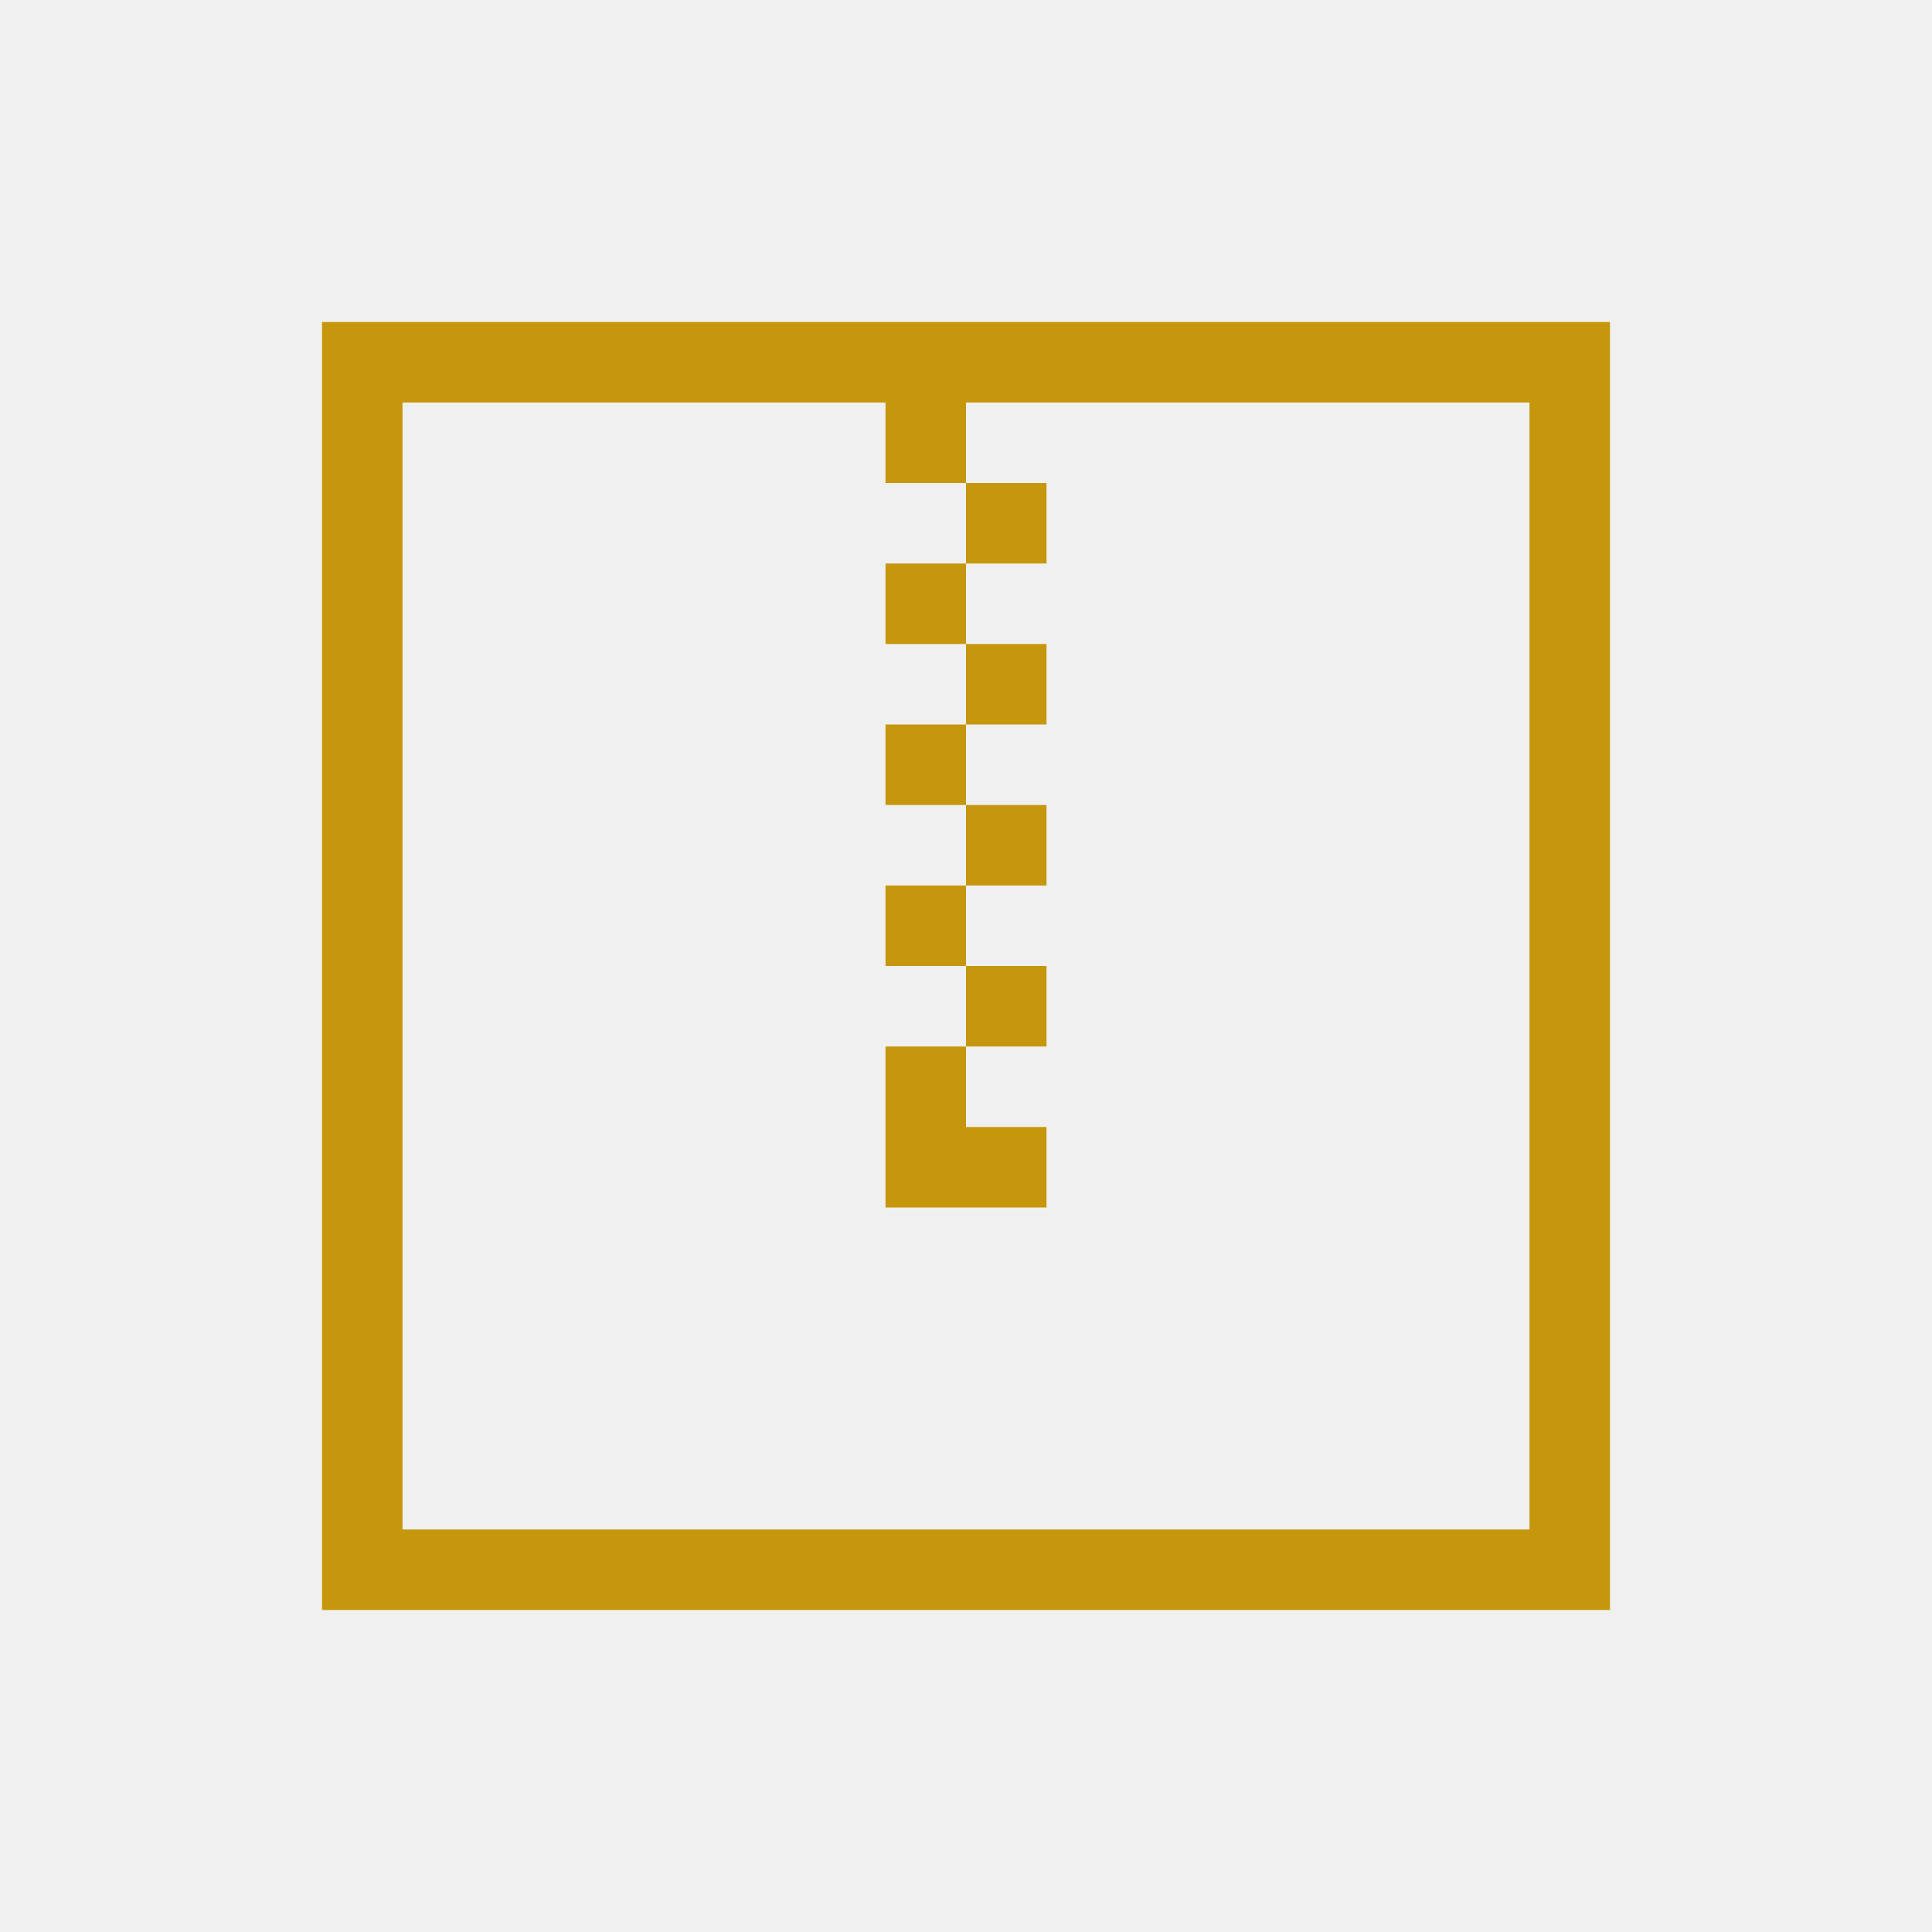
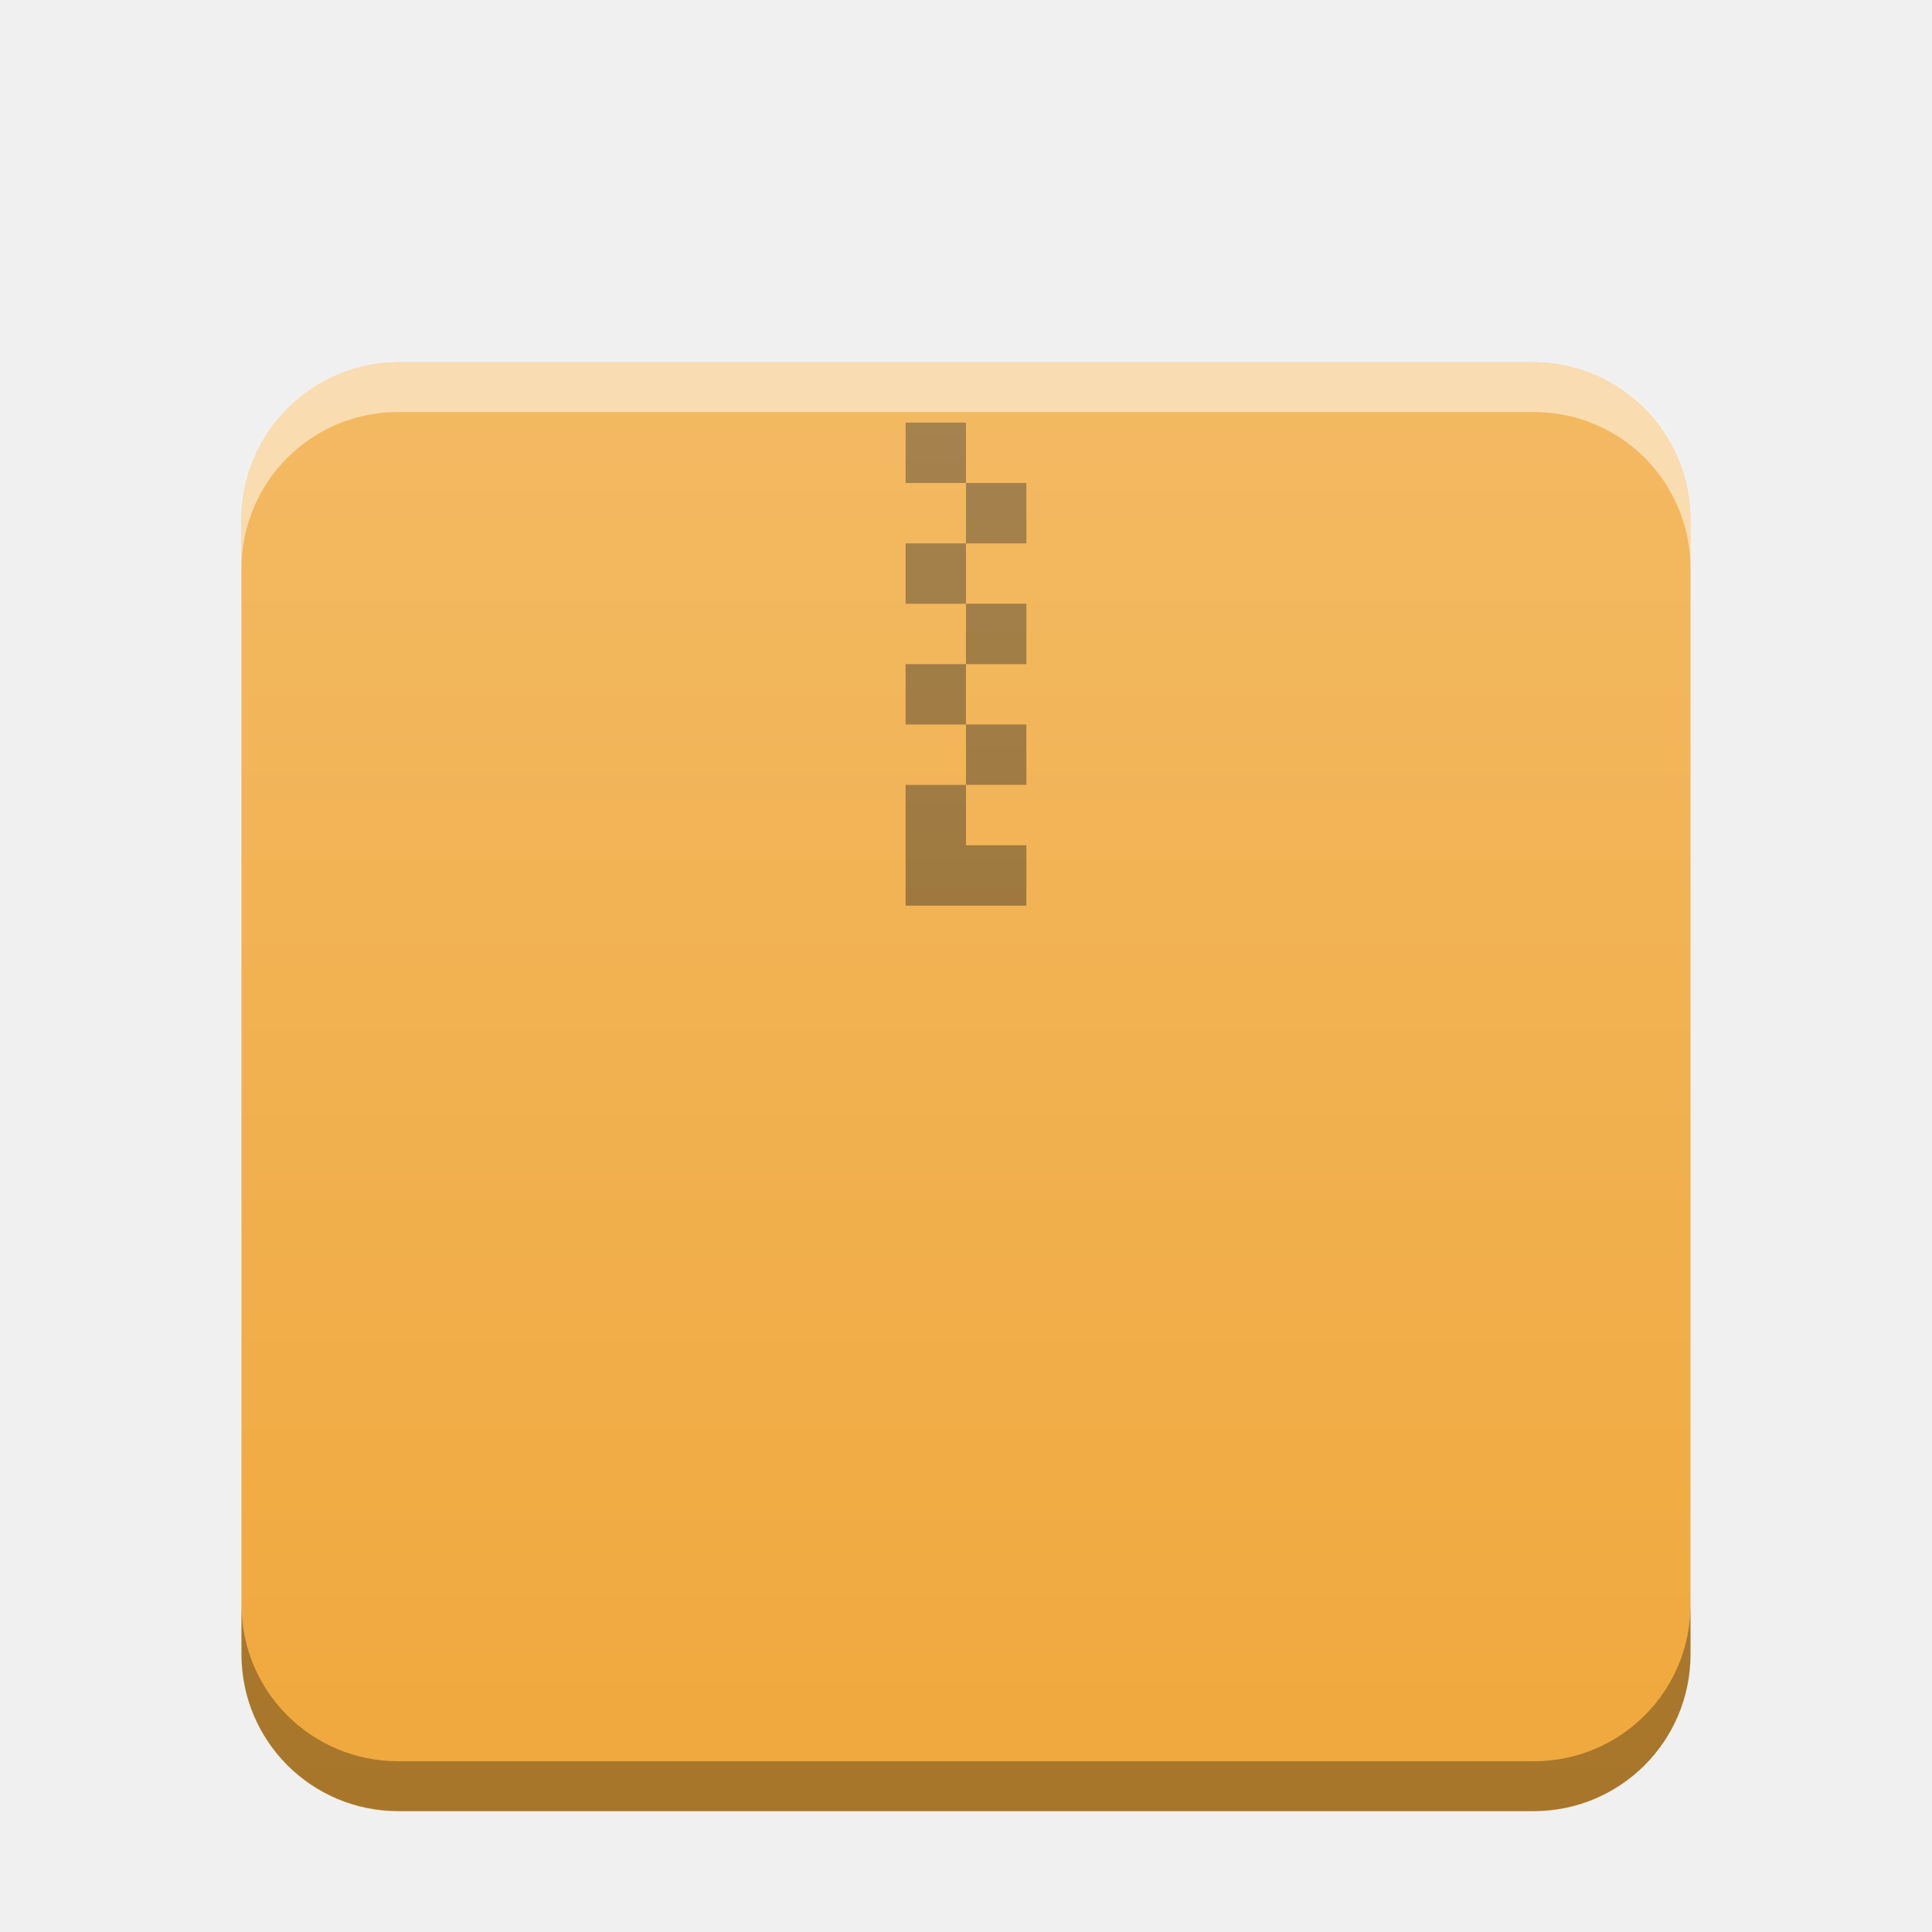
- <svg xmlns="http://www.w3.org/2000/svg" width="24" version="1.1" height="24" viewBox="0 0 24 24">
-   <defs id="defs3871" />
-   <g transform="translate(1,1)">
-     <g id="layer1" transform="matrix(1 0 0 1 -326 -534.3622)">
-       <path style="fill:#c6970c;stroke-width:2" id="rect5669" d="M 3 3 L 3 19 L 19 19 L 19 3 L 3 3 z M 4 4 L 10 4 L 10 5 L 11 5 L 11 4 L 18 4 L 18 18 L 4 18 L 4 4 z M 11 5 L 11 6 L 12 6 L 12 5 L 11 5 z M 11 6 L 10 6 L 10 7 L 11 7 L 11 6 z M 11 7 L 11 8 L 12 8 L 12 7 L 11 7 z M 11 8 L 10 8 L 10 9 L 11 9 L 11 8 z M 11 9 L 11 10 L 12 10 L 12 9 L 11 9 z M 11 10 L 10 10 L 10 11 L 11 11 L 11 10 z M 11 11 L 11 12 L 12 12 L 12 11 L 11 11 z M 11 12 L 10 12 L 10 13 L 10 14 L 11 14 L 12 14 L 12 13 L 11 13 L 11 12 z " transform="matrix(1 0 0 1 326 534.3622)" />
+ <svg xmlns="http://www.w3.org/2000/svg" xmlns:xlink="http://www.w3.org/1999/xlink" width="32" version="1.1" height="32" id="svg13">
+   <defs id="defs5455">
+     <linearGradient id="linearGradient6251">
+       <stop id="stop6253" stop-color="#ffffff" stop-opacity="0" />
+       <stop id="stop6255" offset="1" stop-color="#ffffff" stop-opacity="0.2" />
+     </linearGradient>
+     <linearGradient xlink:href="#linearGradient6251" id="linearGradient5849-3" gradientUnits="userSpaceOnUse" gradientTransform="matrix(0.48,0,0,0.4060192,362.6514,385.6056)" y1="394.544" x2="0" y2="335.434" />
+   </defs>
+   <g id="layer1" transform="matrix(1 0 0 1 -384.5714 -515.798)">
+     <g id="g855">
+       <rect style="color:#000000;isolation:auto;mix-blend-mode:normal;color-interpolation:sRGB;color-interpolation-filters:linearRGB;solid-color:#000000;solid-opacity:1;fill:#f0a83c;fill-opacity:1;color-rendering:auto;image-rendering:auto;shape-rendering:auto" ry="2.598" isolation="auto" mix-blend-mode="normal" id="rect5837-5" width="24" height="24" x="388.571" y="521.798" />
+       <path shape-rendering="auto" solid-opacity="1" color-interpolation="sRGB" stroke-linecap="square" isolation="auto" stroke-width="2" color-rendering="auto" image-rendering="auto" color="#000000" color-interpolation-filters="linearRGB" opacity="0.4" solid-color="#000000" mix-blend-mode="normal" id="path5843" d="m 399.571,522.798 0,1 1,0 0,-1 -1,0 z m 1,1 0,1 1,0 0,-1 -1,0 z m 0,1 -1,0 0,1 1,0 0,-1 z m 0,1 0,1 1,0 0,-1 -1,0 z m 0,1 -1,0 0,1 1,0 0,-1 z m 0,1 0,1 1,0 0,-1 -1,0 z m 0,1 -1,0 0,0.561 0,1.439 2,0 0,-1 -1,0 0,-1 z" />
+       <rect ry="2.55" style="color:#000000;isolation:auto;mix-blend-mode:normal;color-interpolation:sRGB;color-interpolation-filters:linearRGB;solid-color:#000000;solid-opacity:1;fill:url(#linearGradient5849-3);color-rendering:auto;image-rendering:auto;shape-rendering:auto" isolation="auto" mix-blend-mode="normal" y="521.798" x="388.571" height="24" width="24" id="rect5847-5" />
+       <path id="path850" d="m 391.169,521.798 c -1.439,0 -2.598,1.158 -2.598,2.598 v 0.824 c 0,-1.439 1.158,-2.598 2.598,-2.598 h 18.805 c 1.439,0 2.598,1.158 2.598,2.598 v -0.824 c 0,-1.439 -1.158,-2.598 -2.598,-2.598 z" style="color:#000000;opacity:0.5;isolation:auto;mix-blend-mode:normal;color-interpolation:sRGB;color-interpolation-filters:linearRGB;solid-color:#000000;solid-opacity:1;fill:#ffffff;color-rendering:auto;image-rendering:auto;shape-rendering:auto" />
+       <path id="rect5837-3" d="m 388.571,542.372 v 0.822 c 0,1.439 1.158,2.6 2.598,2.6 h 18.805 c 1.439,0 2.598,-1.16 2.598,-2.6 v -0.822 c 0,1.439 -1.158,2.598 -2.598,2.598 h -18.805 c -1.439,0 -2.598,-1.158 -2.598,-2.598 z" style="color:#000000;opacity:0.3;isolation:auto;mix-blend-mode:normal;color-interpolation:sRGB;color-interpolation-filters:linearRGB;solid-color:#000000;solid-opacity:1;fill:#000000;fill-opacity:1;color-rendering:auto;image-rendering:auto;shape-rendering:auto" />
    </g>
  </g>
</svg>
